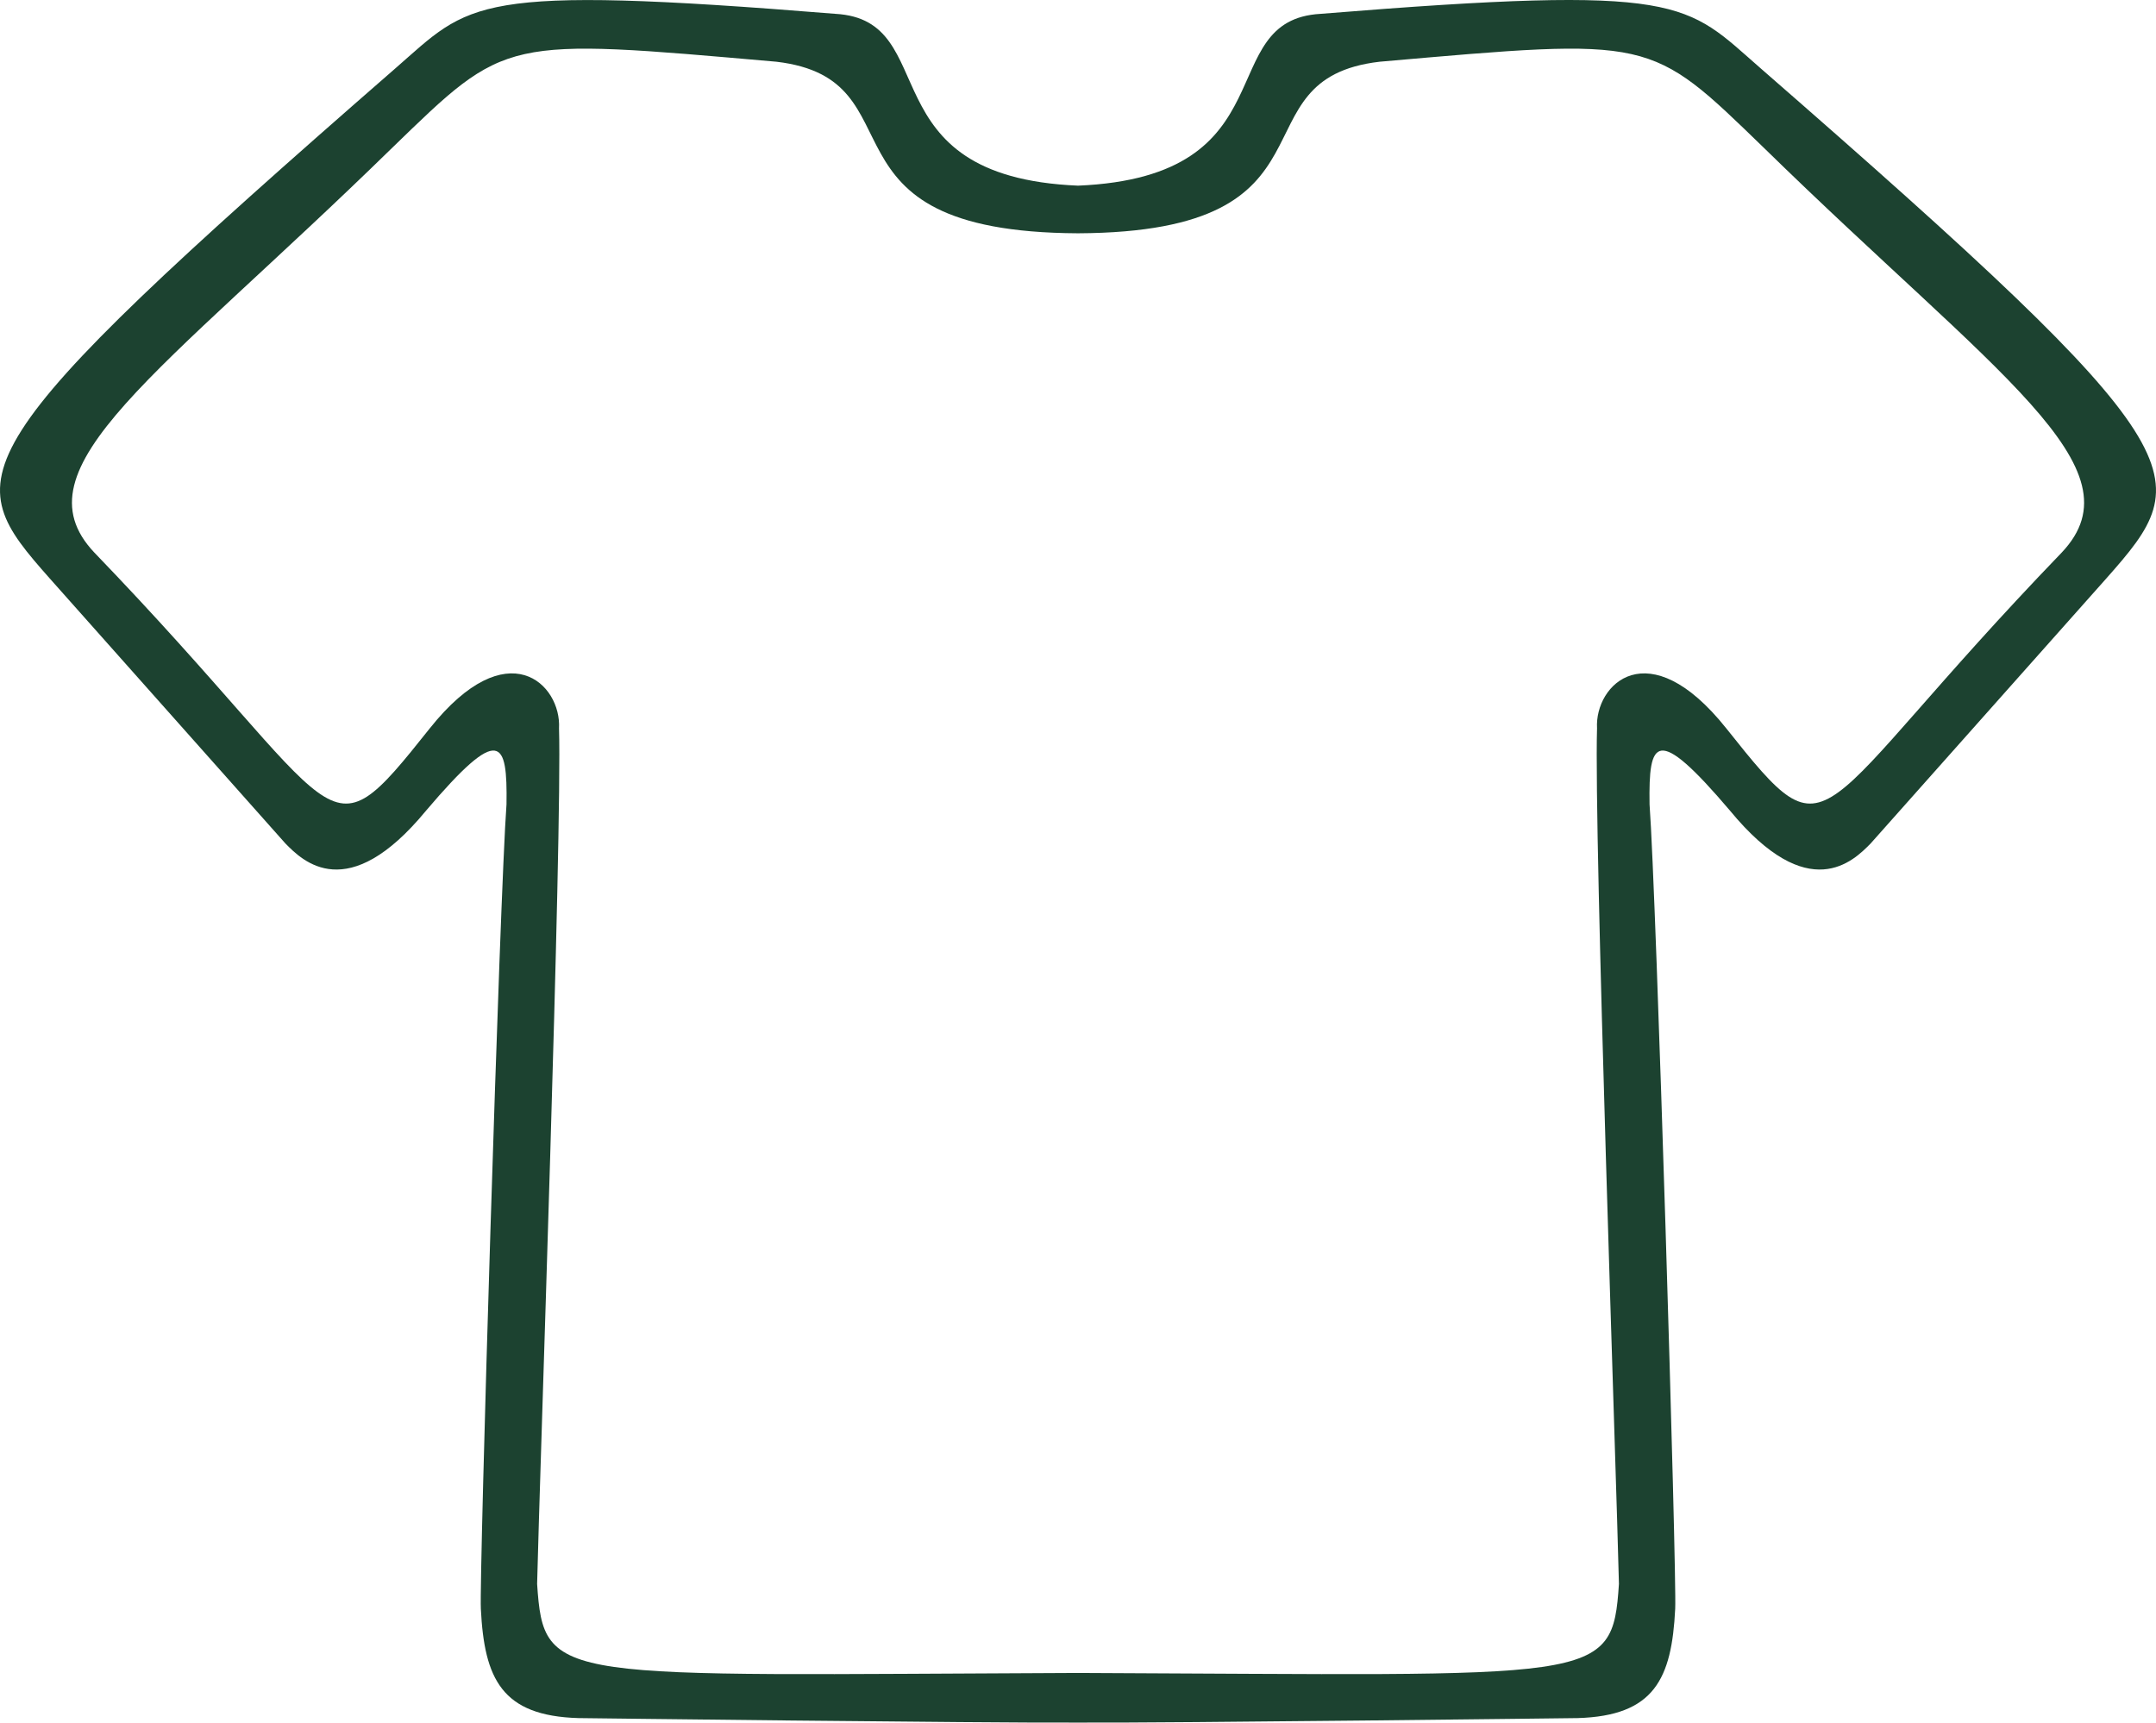
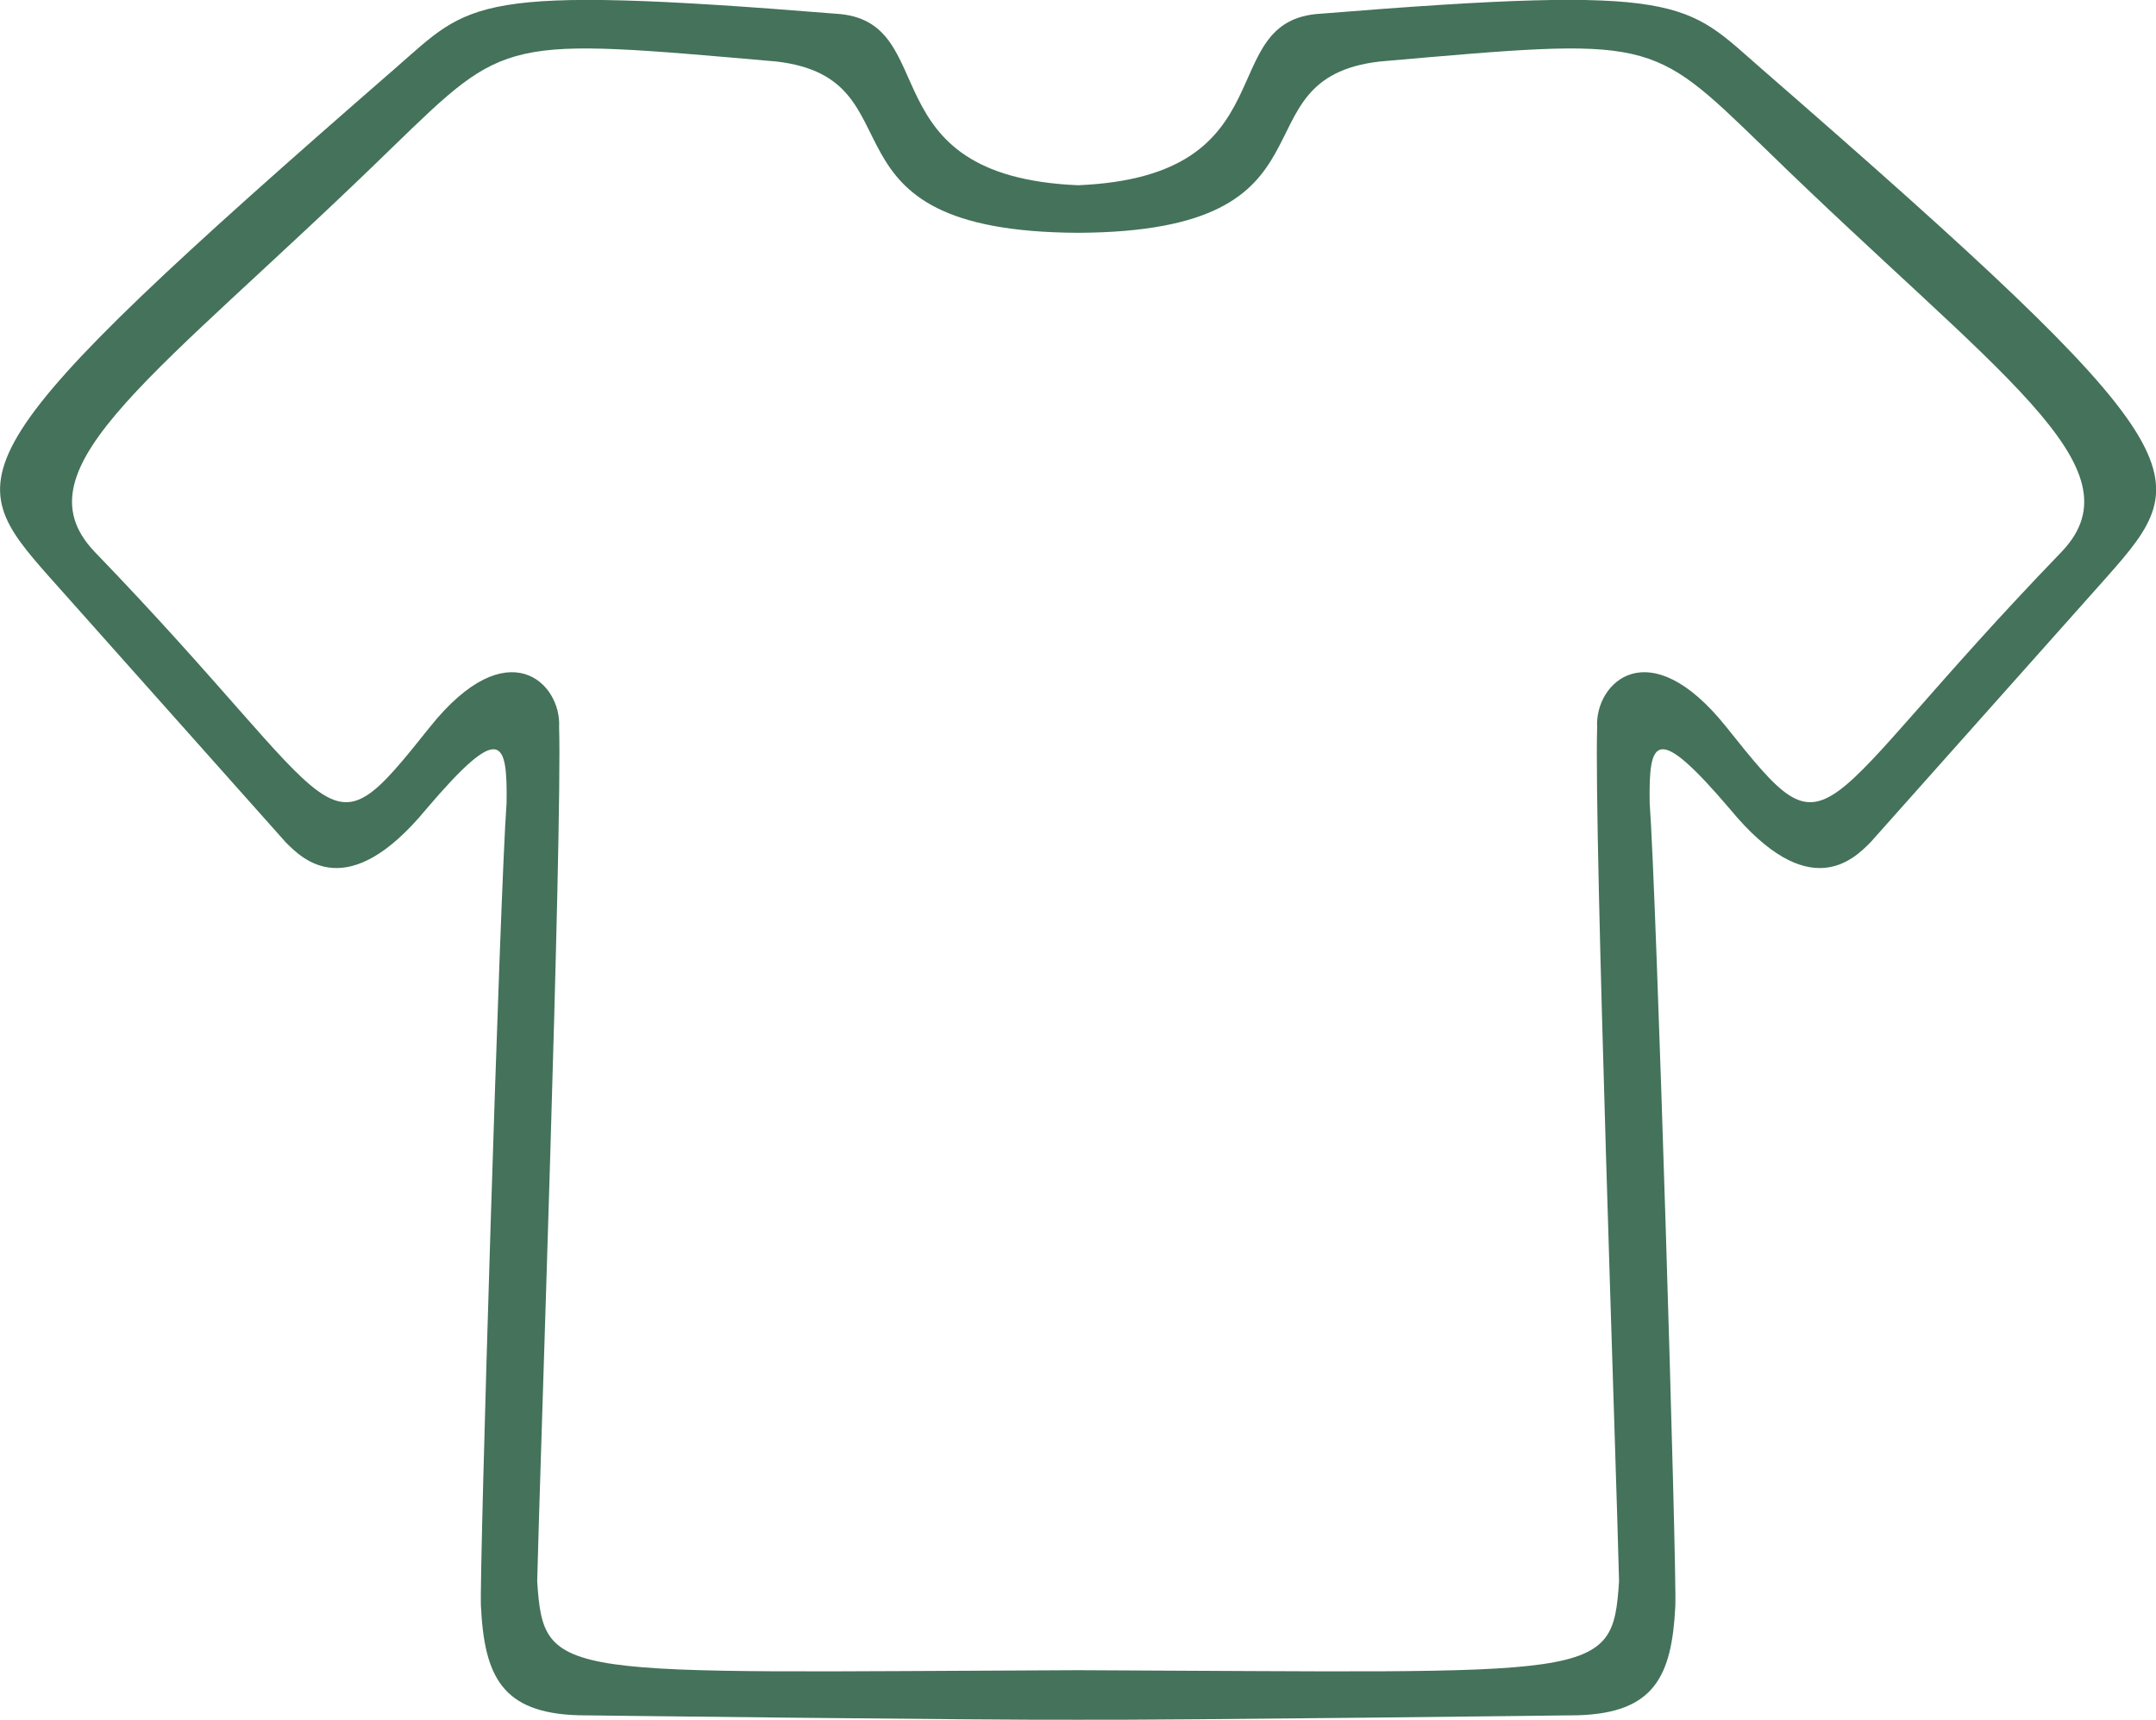
- <svg xmlns="http://www.w3.org/2000/svg" width="204" height="163" viewBox="0 0 204 163" fill="none">
-   <path d="M166.632 6.501C159.401 0.2 159.566 -1.499 124.967 1.309C114.627 1.876 122.164 16.718 102.002 17.568C81.841 16.718 89.378 1.876 79.038 1.309C44.439 -1.499 44.58 0.224 37.373 6.501C-4.622 43.1 -3.916 44.987 4.705 54.733L27.009 79.817C28.634 81.469 32.874 85.74 40.317 76.702C47.336 68.443 48.019 70.024 47.925 76.112C47.289 84.56 45.334 149.216 45.498 152.236C45.828 158.867 47.477 162.36 54.731 162.572C54.731 162.572 92.958 163.044 102.002 162.997C111.047 163.044 149.274 162.572 149.274 162.572C156.528 162.36 158.177 158.867 158.506 152.236C158.671 149.216 156.716 84.56 156.08 76.112C155.986 70.024 156.669 68.443 163.688 76.702C171.131 85.74 175.37 81.469 176.996 79.817L199.3 54.733C207.921 44.987 208.604 43.076 166.632 6.501ZM195.084 52.279C170.778 77.504 173.698 81.941 163.335 68.915C155.963 59.665 150.875 64.762 151.111 68.915C150.805 78.991 152.948 139.706 153.183 149.877C152.547 159.41 151.44 158.49 102.002 158.301C52.565 158.49 51.458 159.41 50.822 149.877C51.057 139.706 53.2 78.991 52.894 68.915C53.13 64.762 48.042 59.665 40.67 68.915C30.307 81.941 33.227 77.504 8.921 52.279C1.313 44.232 15.068 35.525 37.09 14.005C47.972 3.457 47.571 3.575 73.456 5.84C87.541 7.492 76.212 21.957 102.002 22.075C127.793 21.957 116.464 7.468 130.549 5.84C156.434 3.575 156.033 3.457 166.915 14.005C188.937 35.525 202.692 44.232 195.084 52.279Z" fill="#1C4230" />
+ <svg xmlns="http://www.w3.org/2000/svg" data-name="Lager 2" viewBox="0 0 86.61 69.08">
+   <path style="fill:#44725a" d="M70.75 2.75c-3.07-2.67-3-3.39-17.69-2.2-4.39.24-1.19 6.53-9.75 6.89-8.56-.36-5.36-6.65-9.75-6.89C18.87-.64 18.93.09 15.87 2.75-1.96 18.26-1.66 19.06 2 23.19l9.47 10.63c.69.7 2.49 2.51 5.65-1.32 2.98-3.5 3.27-2.83 3.23-.25-.27 3.58-1.1 30.98-1.03 32.26.14 2.81.84 4.29 3.92 4.38 0 0 16.23.2 20.07.18 3.84.02 20.07-.18 20.07-.18 3.08-.09 3.78-1.57 3.92-4.38.07-1.28-.76-28.68-1.03-32.26-.04-2.58.25-3.25 3.23.25 3.16 3.83 4.96 2.02 5.65 1.32l9.47-10.63c3.66-4.13 3.95-4.94-13.87-20.44Zm12.08 19.4c-10.32 10.69-9.08 12.57-13.48 7.05-3.13-3.92-5.29-1.76-5.19 0-.13 4.27.78 30 .88 34.31-.27 4.04-.74 3.65-21.73 3.57-20.99.08-21.46.47-21.73-3.57.1-4.31 1.01-30.04.88-34.31.1-1.76-2.06-3.92-5.19 0-4.4 5.52-3.16 3.64-13.48-7.05-3.23-3.41 2.61-7.1 11.96-16.22 4.62-4.47 4.45-4.42 15.44-3.46 5.98.7 1.17 6.83 12.12 6.88 10.95-.05 6.14-6.19 12.12-6.88 10.99-.96 10.82-1.01 15.44 3.46 9.35 9.12 15.19 12.81 11.96 16.22Z" />
</svg>
